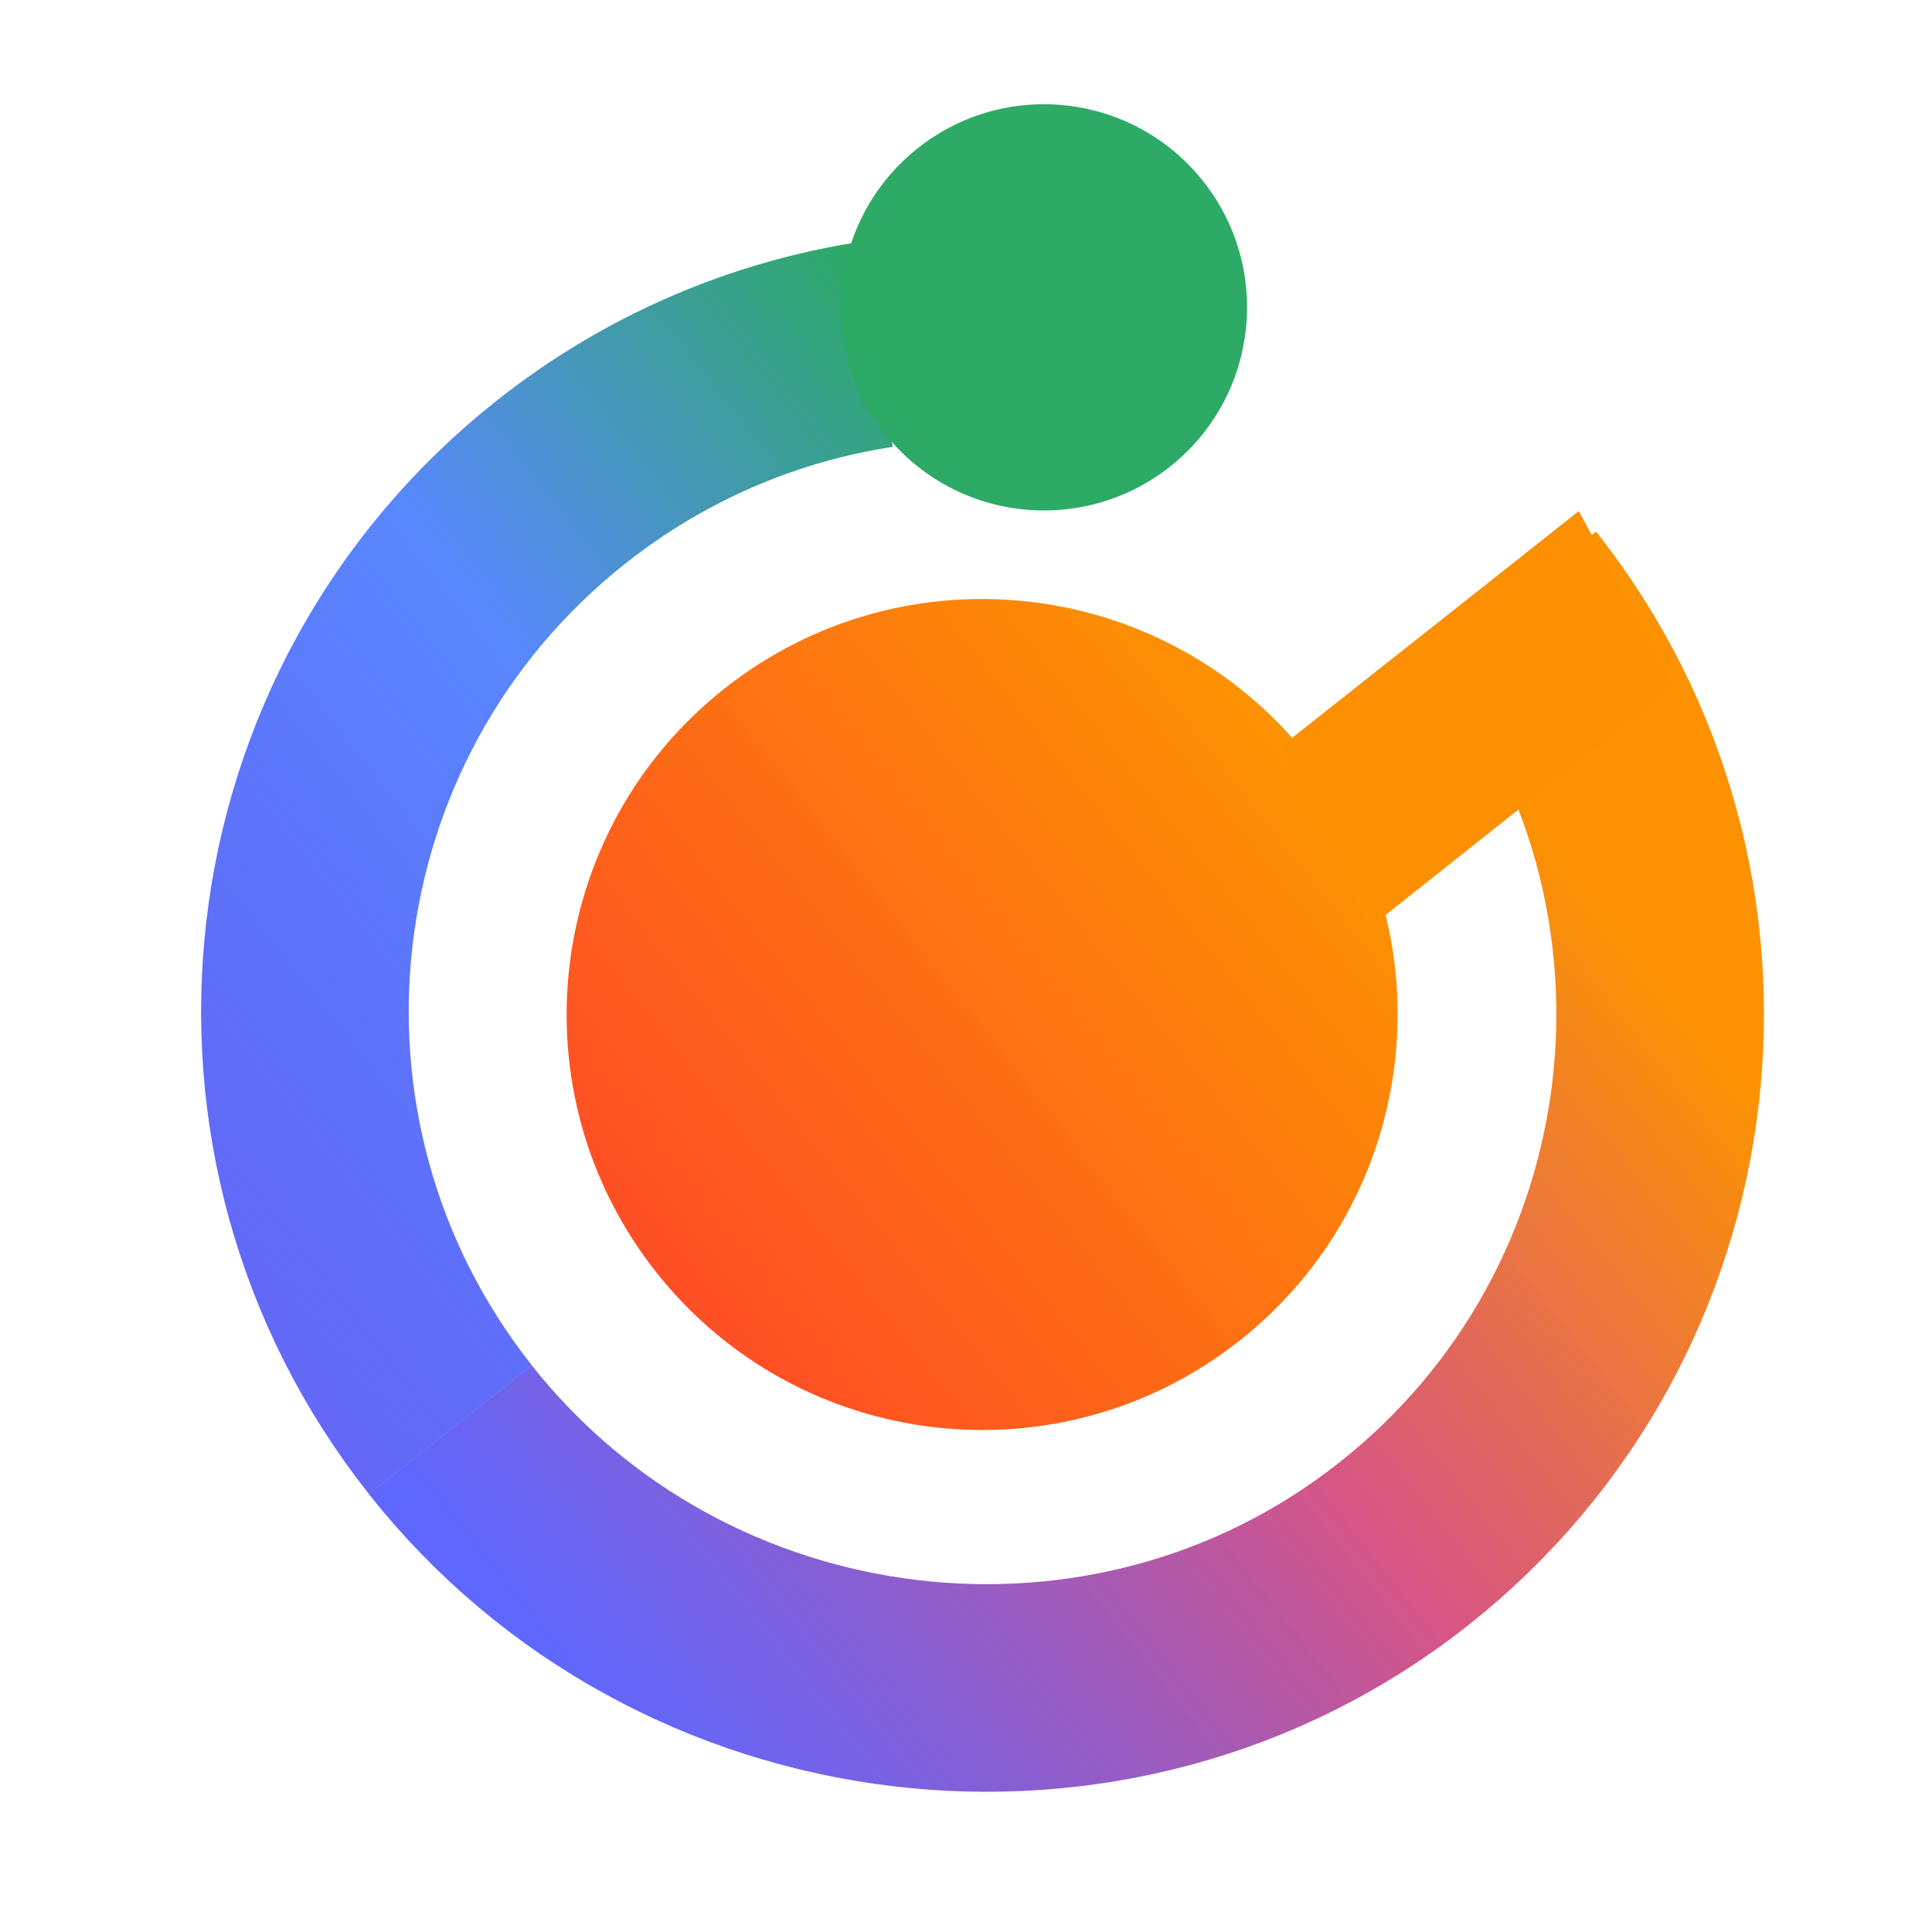
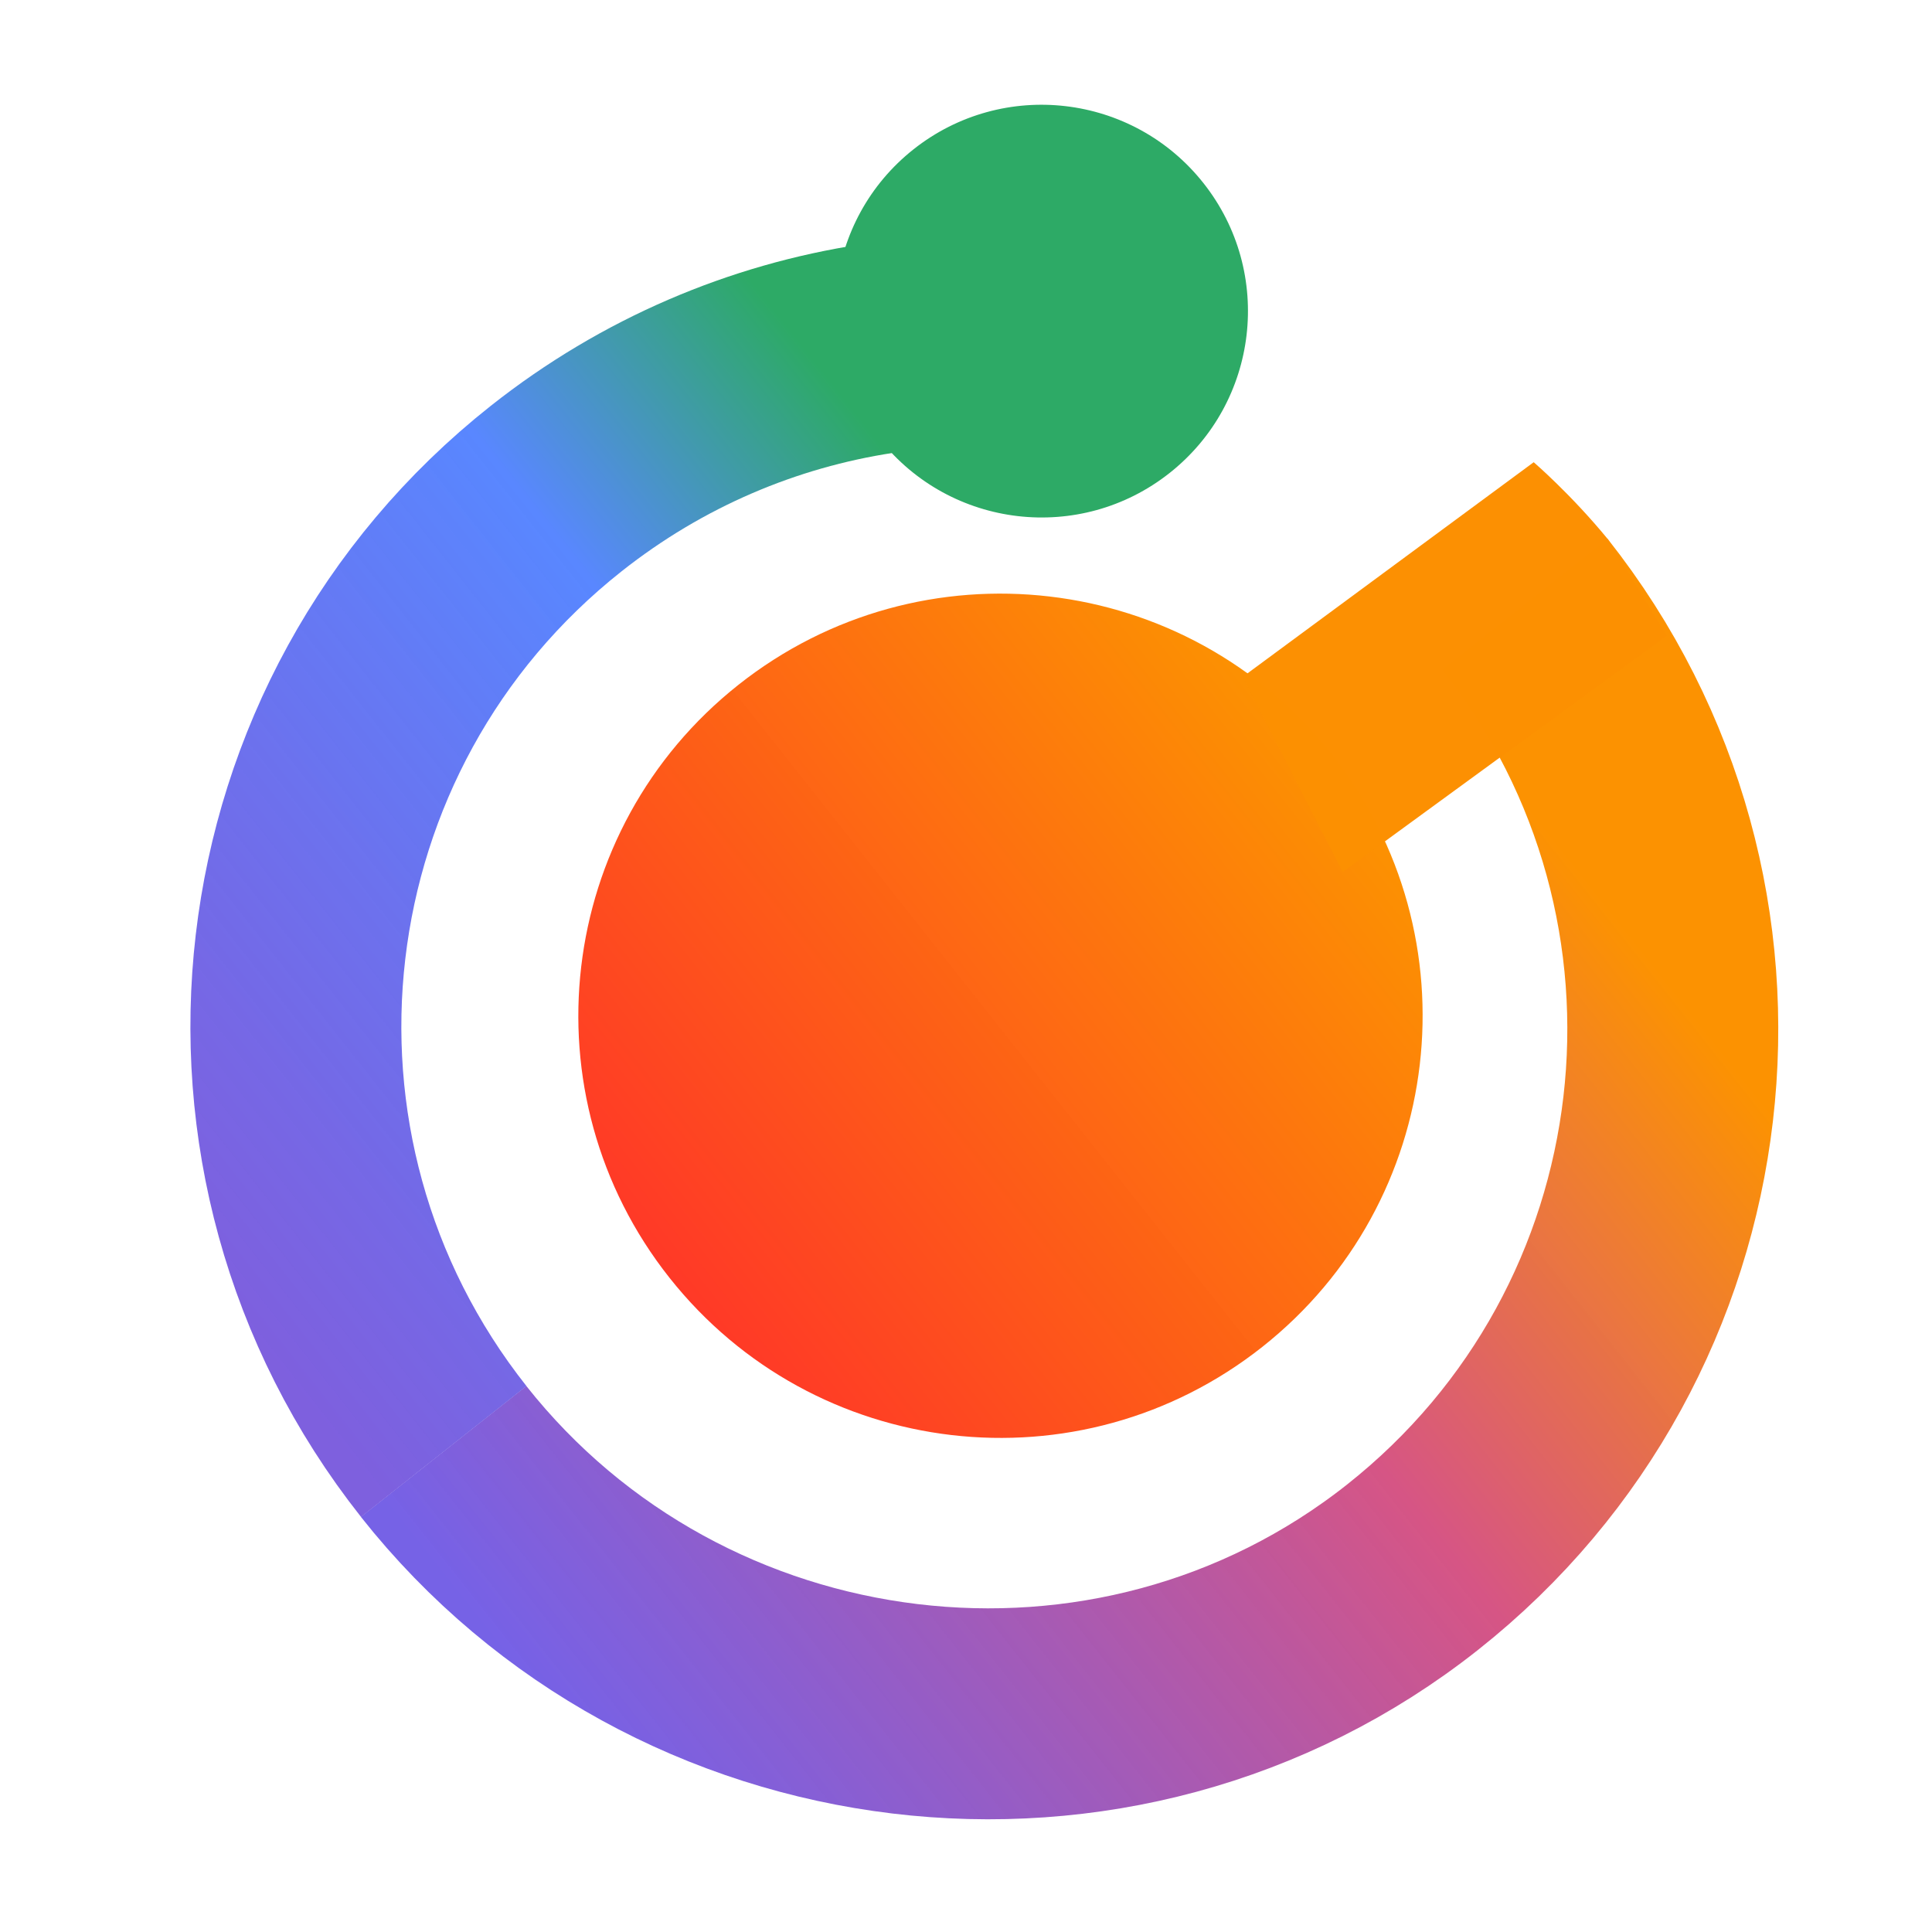
<svg xmlns="http://www.w3.org/2000/svg" xmlns:xlink="http://www.w3.org/1999/xlink" width="210mm" height="210mm" viewBox="0 0 210 210" version="1.1" id="svg6482">
  <defs id="defs6479">
-     <linearGradient xlink:href="#linearGradient9092" id="linearGradient1118" gradientUnits="userSpaceOnUse" gradientTransform="matrix(0.7866827,-0.6221836,-0.6221836,-0.7866827,13.76811,419.8164)" x1="182.818" y1="184.334" x2="346.067" y2="184.334" />
-     <linearGradient id="linearGradient9092">
-       <stop style="stop-color:#3843ff;stop-opacity:0.808;" offset="0" id="stop9088" />
-       <stop style="stop-color:#d65585;stop-opacity:1;" offset="0.487" id="stop16718" />
-       <stop style="stop-color:#fc9200;stop-opacity:0.996;" offset="0.868" id="stop9090" />
+     <linearGradient xlink:href="#linearGradient3482" id="linearGradient1118-3" gradientUnits="userSpaceOnUse" gradientTransform="matrix(0.8290618,-0.6557011,-0.6557011,-0.8290618,7.54308,438.2741)" x1="182.818" y1="184.334" x2="346.067" y2="184.334" />
+     <linearGradient id="linearGradient3482">
+       <stop style="stop-color:#5f47e2;stop-opacity:0.855;" offset="0" id="stop3476" />
+       <stop style="stop-color:#d65585;stop-opacity:1;" offset="0.524" id="stop3478" />
+       <stop style="stop-color:#fc9200;stop-opacity:0.996;" offset="0.868" id="stop3480" />
    </linearGradient>
-     <linearGradient xlink:href="#linearGradient6215" id="linearGradient1120" gradientUnits="userSpaceOnUse" gradientTransform="matrix(0.7866827,-0.6221836,-0.6221836,-0.7866827,13.76811,419.8164)" x1="182.548" y1="225.812" x2="304.496" y2="225.812" />
-     <linearGradient id="linearGradient6215">
-       <stop style="stop-color:#4046f5;stop-opacity:0.816;" offset="0" id="stop6211" />
-       <stop style="stop-color:#5987ff;stop-opacity:1;" offset="0.537" id="stop17134" />
-       <stop style="stop-color:#2daa66;stop-opacity:1;" offset="1" id="stop6213" />
+     <linearGradient xlink:href="#linearGradient9185" id="linearGradient1120-6" gradientUnits="userSpaceOnUse" gradientTransform="matrix(0.8290618,-0.6557011,-0.6557011,-0.8290618,7.54308,438.2741)" x1="182.548" y1="225.812" x2="304.496" y2="225.812" />
+     <linearGradient id="linearGradient9185">
+       <stop style="stop-color:#6b48d9;stop-opacity:0.871;" offset="0" id="stop9179" />
+       <stop style="stop-color:#5987ff;stop-opacity:1;" offset="0.643" id="stop9181" />
+       <stop style="stop-color:#2daa66;stop-opacity:1;" offset="0.916" id="stop9183" />
    </linearGradient>
-     <linearGradient xlink:href="#linearGradient24204" id="linearGradient1122" gradientUnits="userSpaceOnUse" gradientTransform="matrix(1.053481,1.4606253e-8,-1.4606253e-8,1.053481,-256.4182,347.3511)" x1="215.079" y1="-184.757" x2="300.817" y2="-184.757" />
-     <linearGradient id="linearGradient24204">
-       <stop style="stop-color:#ff4e25;stop-opacity:1;" offset="0" id="stop24200" />
-       <stop style="stop-color:#fc9200;stop-opacity:0.996;" offset="1" id="stop24202" />
+     <linearGradient xlink:href="#linearGradient4490" id="linearGradient1122-7" gradientUnits="userSpaceOnUse" gradientTransform="matrix(1.110233,0,0,1.110233,-270.6864,358.418)" x1="215.079" y1="-184.757" x2="300.817" y2="-184.757" />
+     <linearGradient id="linearGradient4490">
+       <stop style="stop-color:#ff3927;stop-opacity:1;" offset="0" id="stop4486" />
+       <stop style="stop-color:#fc9200;stop-opacity:0.996;" offset="1" id="stop4488" />
    </linearGradient>
  </defs>
  <g id="layer1">
-     <path id="path4902-3-9" style="fill:none;fill-rule:evenodd;stroke:url(#linearGradient1118);stroke-width:22.567;stroke-linecap:butt;stroke-dasharray:none" d="M 164.633,64.778 C 189.759,96.547 184.374,142.669 152.605,167.795 120.836,192.921 74.076,187.176 48.95,155.407" />
-     <path id="path4902-7-5-2" style="fill:none;fill-rule:evenodd;stroke:url(#linearGradient1120);stroke-width:22.567;stroke-linecap:butt;stroke-dasharray:none" d="M 48.962,155.411 C 23.836,123.642 29.221,77.52 60.99,52.394 71.324,44.221 83.177,39.276 95.331,37.418" />
-     <circle style="fill:#2daa66;fill-opacity:1;fill-rule:evenodd;stroke-width:0.994" id="path4905-7-2" cx="68.278" cy="96.595" r="22.077" transform="rotate(-38.34031)" />
-     <circle style="fill:url(#linearGradient1122);fill-opacity:1;fill-rule:evenodd;stroke-width:0.79" id="path24123-8" cx="15.325" cy="152.713" transform="rotate(-38.34031)" r="45.162" />
-     <path style="fill:#fc9001;fill-opacity:0.996;stroke:none;stroke-width:0.752px;stroke-linecap:butt;stroke-linejoin:miter;stroke-opacity:1" d="m 171.606,55.555 -32.255,25.511 9.515,19.774 33.042,-26.232 z" id="path29409-9" />
+     <g id="g22877" transform="matrix(0.9640588,0,0,0.9640588,5.203703,3.883255)">
+       <path id="path4902-3-9-5" style="fill:none;fill-rule:evenodd;stroke:url(#linearGradient1118-3);stroke-width:23.783;stroke-linecap:butt;stroke-dasharray:none" d="M 166.536,64.109 C 193.015,97.59 187.34,146.197 153.859,172.676 120.379,199.155 71.1,193.101 44.621,159.621" />
+       <path id="path4902-7-5-2-3" style="fill:none;fill-rule:evenodd;stroke:url(#linearGradient1120-6);stroke-width:23.783;stroke-linecap:butt;stroke-dasharray:none" d="M 44.633,159.625 C 18.153,126.145 23.829,77.538 57.309,51.059 68.2,42.445 80.691,37.234 93.5,35.276" />
+       <circle style="fill:#2daa66;fill-opacity:1;fill-rule:evenodd;stroke-width:1.048" id="path4905-7-2-5" cx="68.616" cy="93.856" r="23.267" transform="rotate(-38.34031)" />
+       <circle style="fill:url(#linearGradient1122-7);fill-opacity:1;fill-rule:evenodd;stroke-width:0.833" id="path24123-8-6" cx="15.696" cy="153.294" transform="rotate(-38.34031)" r="47.595" />
+       <path style="fill:#fc9001;fill-opacity:0.996;stroke:none;stroke-width:0.793px;stroke-linecap:butt;stroke-linejoin:miter;stroke-opacity:1" d="m 167.523,48.087 -32.814,24.205 11.28,22.017 36.527,-26.653 -6.642,-10.905 c -4.142,-5.049 -8.35,-8.665 -8.35,-8.665 z" id="path29409-9-2" />
+     </g>
  </g>
</svg>
